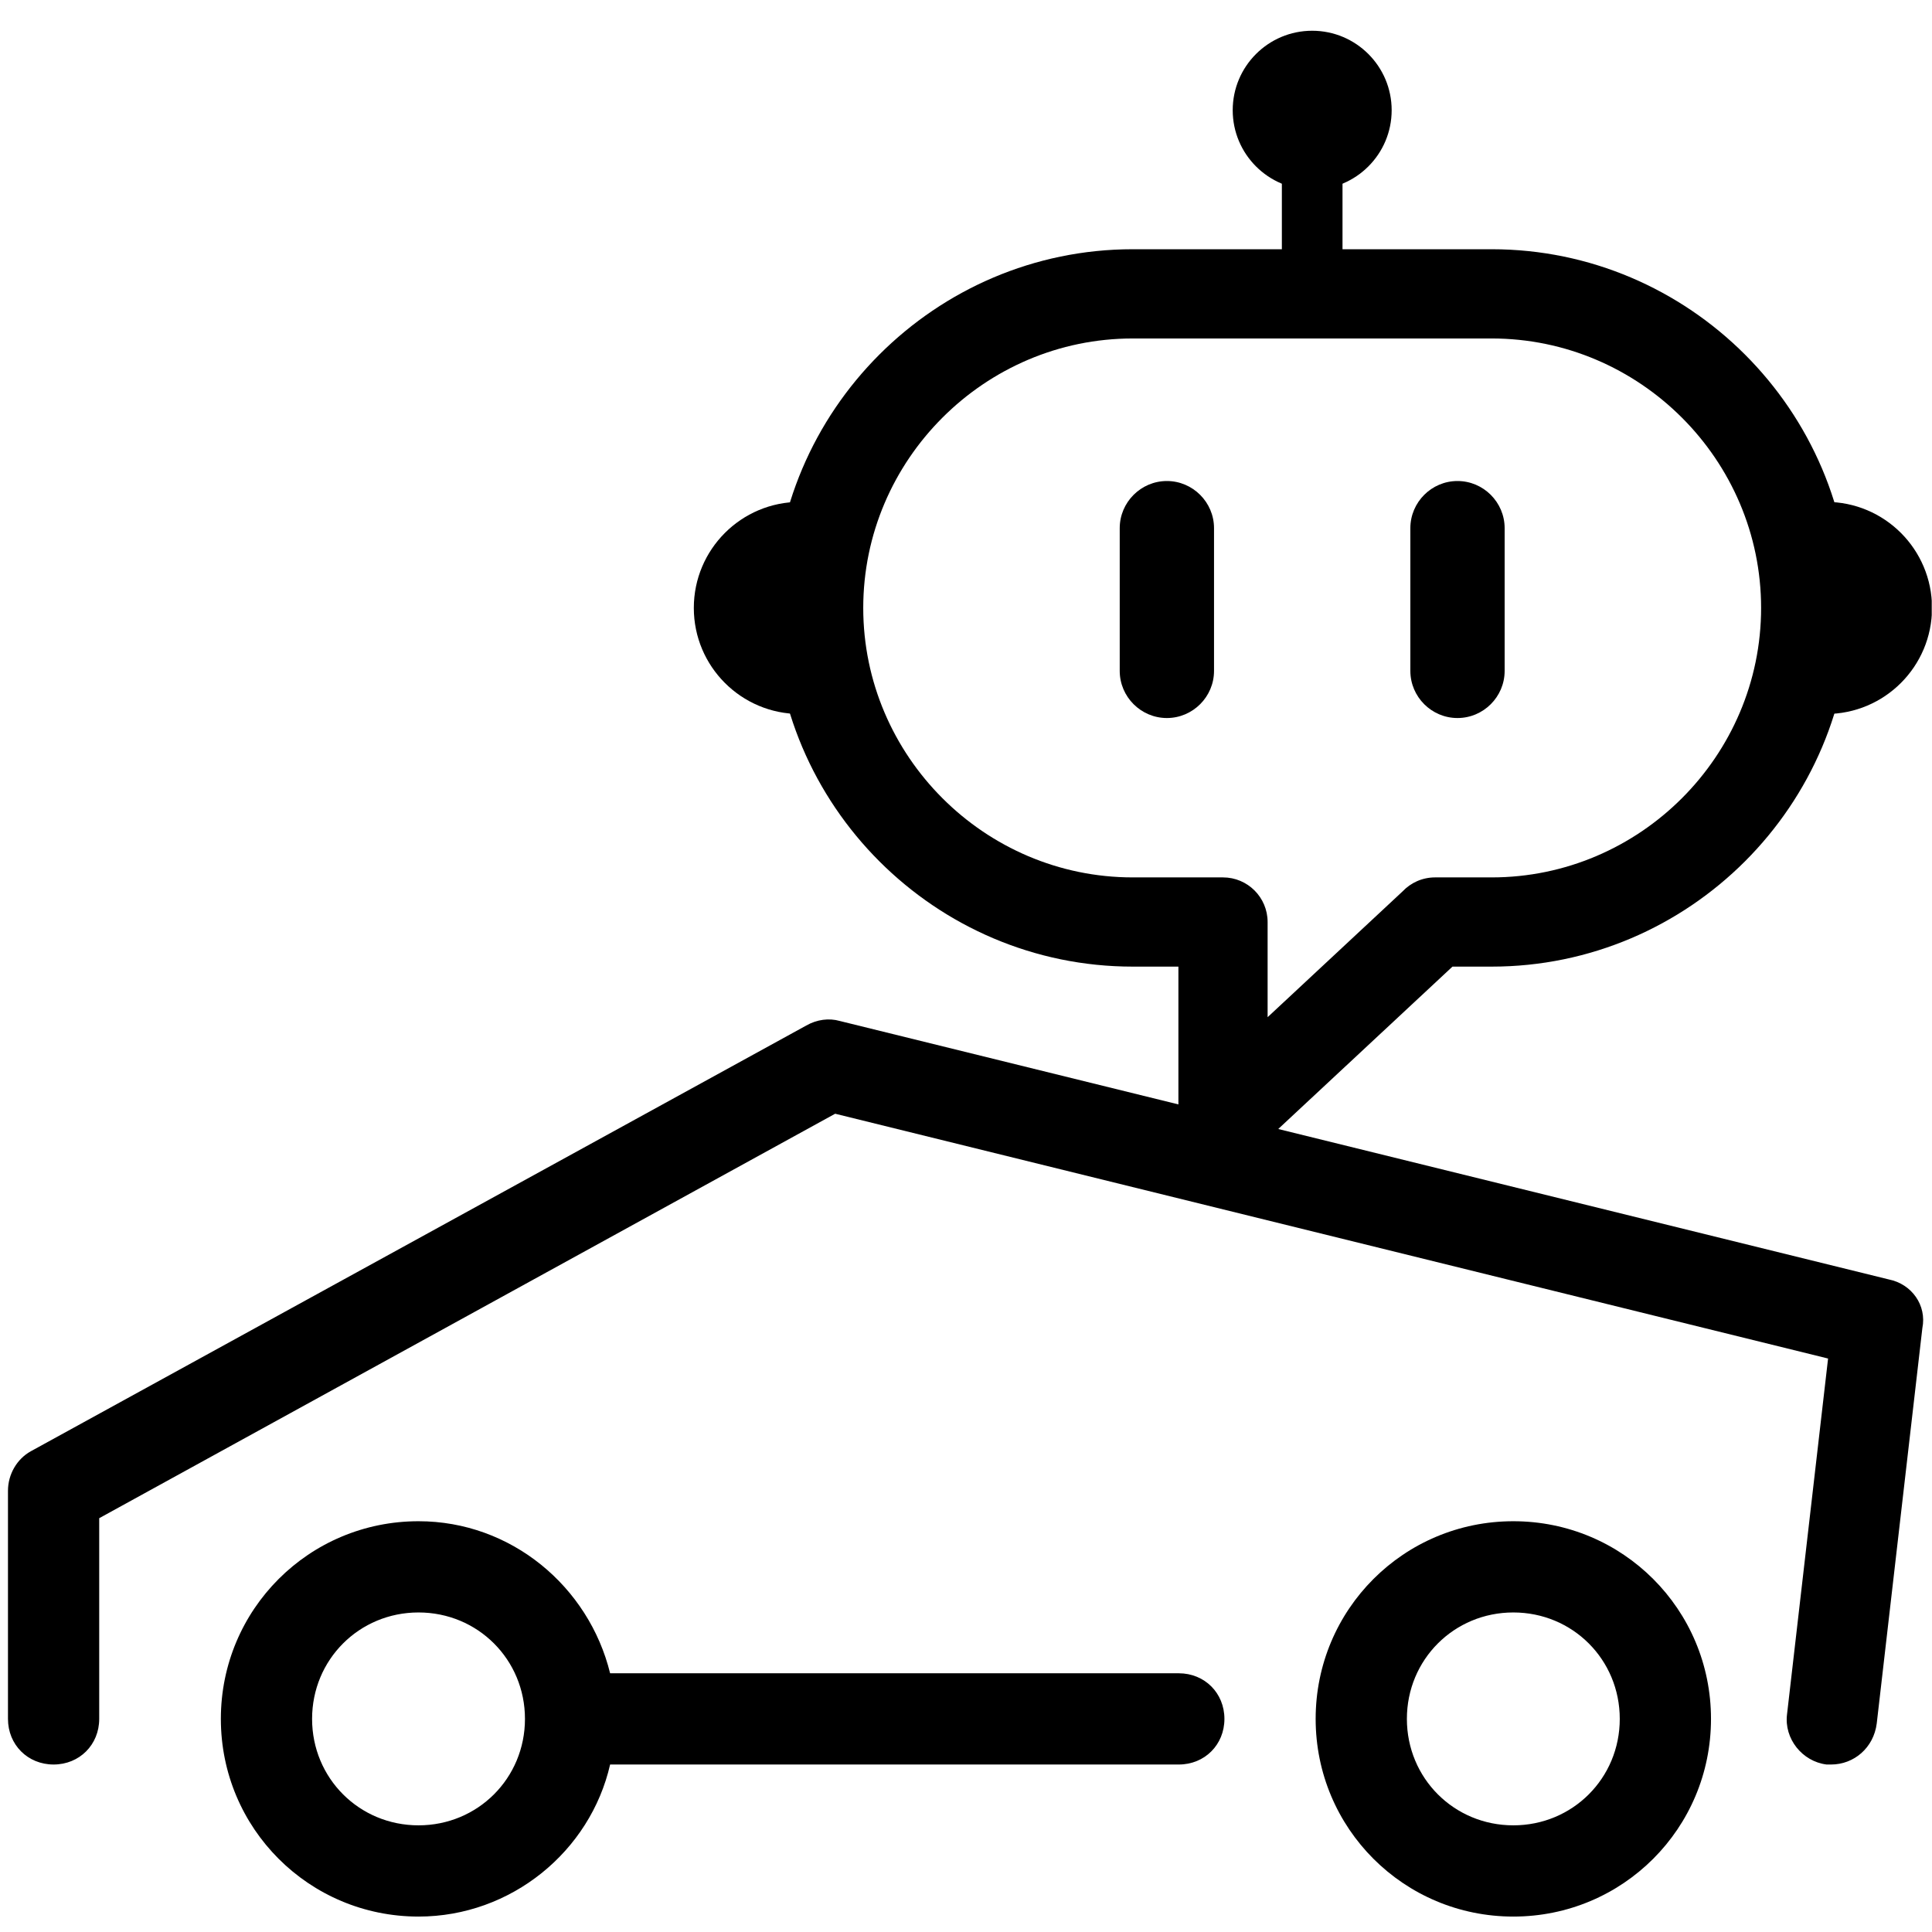
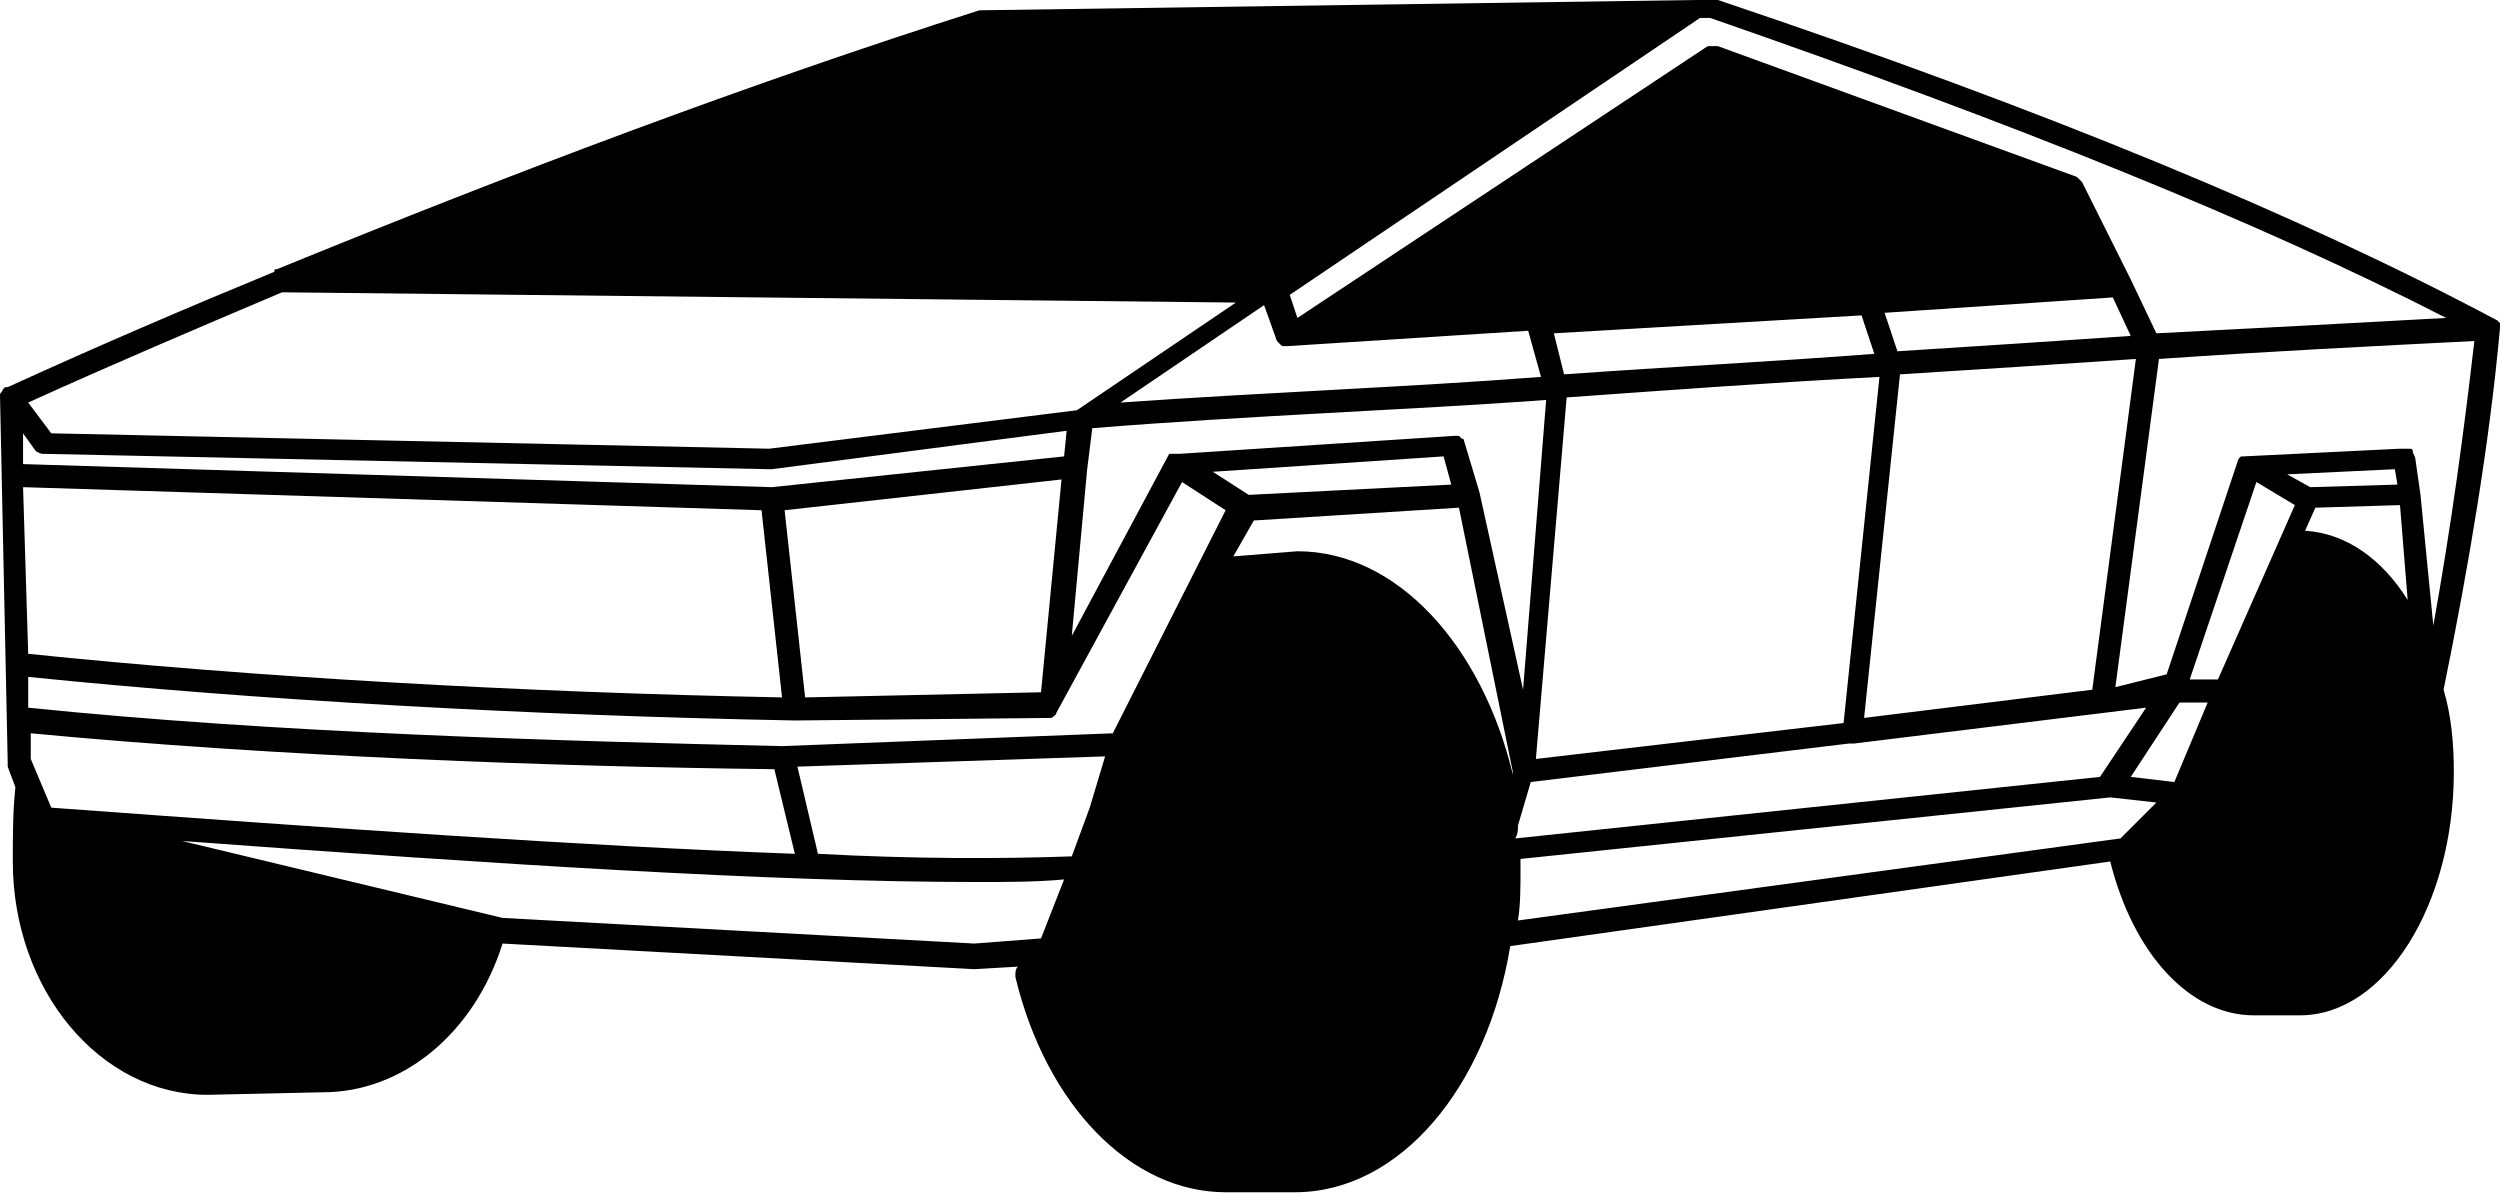
- <svg xmlns="http://www.w3.org/2000/svg" width="1080" zoomAndPan="magnify" viewBox="0 0 810 810" height="1080" preserveAspectRatio="xMidYMid meet" version="1.0">
-   <defs>
-     <clipPath id="0ad39bd62c">
-       <path d="M 516 12.723 L 584 12.723 L 584 80 L 516 80 Z M 516 12.723 " clip-rule="nonzero" />
-     </clipPath>
-     <clipPath id="01d7831d4c">
-       <path d="M 290.887 210 L 336 210 L 336 300 L 290.887 300 Z M 290.887 210 " clip-rule="nonzero" />
-     </clipPath>
-     <clipPath id="98dce4991b">
-       <path d="M 765 210 L 809.887 210 L 809.887 300 L 765 300 Z M 765 210 " clip-rule="nonzero" />
-     </clipPath>
-   </defs>
-   <path fill="#000000" d="M 791.93 536.418 L 352.055 428.043 C 347.594 426.77 342.492 427.406 338.031 429.957 L 12.906 608.457 C 7.168 611.645 3.344 618.02 3.344 625.031 L 3.344 720.656 C 3.344 731.496 11.633 739.781 22.469 739.781 C 33.305 739.781 41.594 731.496 41.594 720.656 L 41.594 636.508 L 350.145 466.934 L 766.43 569.57 L 749.219 718.746 C 747.945 728.945 755.594 738.508 765.793 739.781 C 766.43 739.781 767.07 739.781 767.707 739.781 C 777.27 739.781 785.555 732.77 786.832 722.57 L 805.957 556.82 C 807.867 547.258 801.492 538.332 791.93 536.418 Z M 791.93 536.418 " fill-opacity="1" fill-rule="nonzero" />
-   <path fill="#000000" d="M 494.219 701.531 L 255.793 701.531 C 246.867 665.195 214.355 637.781 175.469 637.781 C 129.57 637.781 92.594 674.758 92.594 720.656 C 92.594 766.559 129.57 803.531 175.469 803.531 C 214.355 803.531 247.508 776.121 255.793 739.781 L 494.219 739.781 C 505.055 739.781 513.344 731.496 513.344 720.656 C 513.344 709.82 505.055 701.531 494.219 701.531 Z M 175.469 765.281 C 150.605 765.281 130.844 745.52 130.844 720.656 C 130.844 695.793 150.605 676.031 175.469 676.031 C 200.332 676.031 220.094 695.793 220.094 720.656 C 220.094 745.52 200.332 765.281 175.469 765.281 Z M 175.469 765.281 " fill-opacity="1" fill-rule="nonzero" />
-   <path fill="#000000" d="M 634.469 637.781 C 588.57 637.781 551.594 674.758 551.594 720.656 C 551.594 766.559 588.57 803.531 634.469 803.531 C 680.367 803.531 717.344 766.559 717.344 720.656 C 717.344 674.758 680.367 637.781 634.469 637.781 Z M 634.469 765.281 C 609.605 765.281 589.844 745.52 589.844 720.656 C 589.844 695.793 609.605 676.031 634.469 676.031 C 659.332 676.031 679.094 695.793 679.094 720.656 C 679.094 745.52 659.332 765.281 634.469 765.281 Z M 634.469 765.281 " fill-opacity="1" fill-rule="nonzero" />
-   <path fill="#000000" d="M 474.891 104.492 L 625.391 104.492 C 666.758 104.492 704.355 121.41 731.609 148.664 C 758.848 175.902 775.766 213.512 775.766 254.883 C 775.766 296.25 758.848 333.859 731.609 361.102 C 704.355 388.352 666.758 405.258 625.391 405.258 L 608.957 405.258 L 525.465 483.066 C 517.918 490.078 506.109 489.652 499.09 482.117 C 495.742 478.516 494.086 473.953 494.086 469.398 L 494.051 469.398 L 494.051 405.258 L 474.891 405.258 C 433.52 405.258 395.926 388.352 368.672 361.102 C 341.422 333.859 324.516 296.25 324.516 254.883 C 324.516 213.512 341.422 175.902 368.672 148.664 C 395.926 121.41 433.52 104.492 474.891 104.492 Z M 625.391 141.906 L 474.891 141.906 C 443.844 141.906 415.605 154.625 395.121 175.109 C 374.637 195.582 361.918 223.832 361.918 254.883 C 361.918 285.93 374.637 314.168 395.121 334.652 C 415.605 355.137 443.844 367.855 474.891 367.855 L 512.746 367.855 C 523.078 367.855 531.453 376.23 531.453 386.562 L 531.453 426.461 L 588.023 373.734 C 591.445 370.117 596.277 367.855 601.656 367.855 L 625.391 367.855 C 656.426 367.855 684.676 355.137 705.16 334.652 C 725.633 314.168 738.352 285.93 738.352 254.883 C 738.352 223.832 725.633 195.582 705.16 175.109 C 684.676 154.625 656.426 141.906 625.391 141.906 Z M 625.391 141.906 " fill-opacity="1" fill-rule="nonzero" />
-   <path fill="#000000" d="M 537.426 47.957 L 562.852 47.957 L 562.852 125.121 L 537.426 125.121 Z M 537.426 47.957 " fill-opacity="1" fill-rule="evenodd" />
-   <g clip-path="url(#0ad39bd62c)">
-     <path fill="#000000" d="M 550.133 12.891 C 568.539 12.891 583.461 27.812 583.461 46.203 C 583.461 64.605 568.539 79.531 550.133 79.531 C 531.742 79.531 516.82 64.605 516.82 46.203 C 516.82 27.812 531.742 12.891 550.133 12.891 Z M 550.133 12.891 " fill-opacity="1" fill-rule="evenodd" />
-   </g>
-   <g clip-path="url(#01d7831d4c)">
-     <path fill="#000000" d="M 335.348 299.344 C 310.785 299.344 290.887 279.43 290.887 254.883 C 290.887 230.332 310.785 210.418 335.348 210.418 Z M 335.348 299.344 " fill-opacity="1" fill-rule="evenodd" />
-   </g>
-   <g clip-path="url(#98dce4991b)">
-     <path fill="#000000" d="M 765.555 299.344 C 790.105 299.344 810.004 279.43 810.004 254.883 C 810.004 230.332 790.105 210.418 765.555 210.418 Z M 765.555 299.344 " fill-opacity="1" fill-rule="evenodd" />
-   </g>
-   <path fill="#000000" d="M 489.219 201.668 C 500.086 201.668 508.984 210.566 508.984 221.434 L 508.984 281.281 C 508.984 292.148 500.086 301.035 489.219 301.035 C 478.348 301.035 469.449 292.148 469.449 281.281 L 469.449 221.434 C 469.449 210.566 478.348 201.668 489.219 201.668 Z M 489.219 201.668 " fill-opacity="1" fill-rule="evenodd" />
-   <path fill="#000000" d="M 611.051 201.668 L 611.062 201.668 C 621.934 201.668 630.828 210.566 630.828 221.434 L 630.828 281.281 C 630.828 292.148 621.934 301.035 611.062 301.035 L 611.051 301.035 C 600.184 301.035 591.297 292.148 591.297 281.281 L 591.297 221.434 C 591.297 210.566 600.184 201.668 611.051 201.668 Z M 611.051 201.668 " fill-opacity="1" fill-rule="evenodd" />
+ <svg xmlns="http://www.w3.org/2000/svg" zoomAndPan="magnify" preserveAspectRatio="xMidYMid meet" version="1.0" viewBox="5.73 215.51 797.73 380.44">
+   <path fill="#000000" d="M 803.453 320.234 C 803.453 319.418 803.453 318.598 803.453 318.598 L 802.637 317.781 C 739.637 284.234 658.637 250.691 553.91 215.512 C 553.91 215.512 553.09 215.512 552.273 215.512 L 548.184 215.512 C 547.363 215.512 547.363 215.512 546.547 215.512 L 319.09 218.785 L 318.273 218.785 C 243.816 242.512 170.184 270.328 94.09 301.418 C 93.273 301.418 93.273 301.418 93.273 302.234 C 65.453 313.688 36.816 325.961 8.184 339.051 C 8.184 339.051 8.184 339.051 7.363 339.051 L 6.547 339.871 C 6.547 340.688 5.727 340.688 5.727 341.508 L 8.184 458.5 C 8.184 459.32 8.184 459.32 8.184 460.137 L 10.637 466.684 C 9.816 474.863 9.816 482.227 9.816 490.406 C 9.816 531.316 37.637 564.859 72 564.859 L 108.816 564.043 C 134.184 564.043 157.09 545.223 166.09 516.59 L 316.637 524.77 L 330.547 523.953 C 329.727 524.77 329.727 525.59 329.727 527.227 C 339.547 568.133 366.547 595.949 396.816 595.949 L 418.91 595.949 C 452.453 595.949 480.273 562.406 487.637 517.406 L 679.09 490.406 C 686.453 519.859 704.453 539.496 724.91 539.496 L 739.637 539.496 C 766.637 539.496 788.727 504.316 788.727 461.773 C 788.727 452.773 787.91 443.773 785.453 435.594 C 793.637 395.504 800.184 356.234 803.453 320.234 C 803.453 321.051 803.453 320.234 803.453 320.234 Z M 699.547 465.047 L 685.637 463.41 L 701.184 439.684 L 710.184 439.684 Z M 419.727 391.414 L 399.273 393.051 L 405.816 381.594 L 471.273 377.504 L 488.453 461.773 L 488.453 462.59 C 478.637 421.684 451.637 391.414 419.727 391.414 Z M 353.453 473.227 L 347.727 488.773 C 324.816 489.59 297 489.59 266.727 487.953 L 260.184 460.137 L 358.363 456.863 Z M 95.727 308.781 L 400.09 312.055 L 349.363 346.414 L 251.184 358.688 L 22.09 353.777 L 14.727 343.961 C 41.727 331.688 68.727 320.234 95.727 308.781 Z M 600.547 444.594 L 612 334.961 C 638.184 333.324 663.547 331.688 687.273 330.051 L 673.363 435.594 Z M 495.816 457.684 L 505.637 342.324 C 540 339.871 573.547 337.414 605.453 335.777 L 594 446.227 Z M 404.184 373.414 L 392.727 366.051 L 466.363 361.141 L 468.816 370.141 Z M 477.816 372.594 C 477.816 372.594 477 372.594 477.816 372.594 C 477 371.777 477 371.777 477.816 372.594 L 472.91 356.234 C 472.91 356.234 472.91 355.414 472.09 355.414 L 471.273 354.598 L 469.637 354.598 L 382.09 360.324 C 382.09 360.324 379.637 360.324 378.816 360.324 L 347.727 418.41 L 352.637 365.23 L 354.273 352.141 C 405 348.051 454.09 346.414 499.09 343.141 L 491.727 435.594 Z M 13.09 370.961 L 248.727 378.324 L 255.273 438.047 C 171 436.41 85.91 431.5 14.727 424.137 Z M 262.637 438.047 L 256.09 378.324 L 344.453 368.504 L 337.91 436.41 Z M 599.727 316.145 L 603.816 328.414 C 571.91 330.871 539.184 332.508 504.816 334.961 L 501.547 321.871 Z M 611.184 327.598 L 607.09 315.324 L 679.91 310.418 L 685.637 322.688 C 661.91 324.324 637.363 325.961 611.184 327.598 Z M 413.184 324.324 C 413.184 325.145 413.184 325.145 413.184 324.324 C 414 325.145 414 325.145 413.184 324.324 C 414 325.145 414 325.145 414.816 325.961 C 415.637 325.961 415.637 325.961 416.453 325.961 L 493.363 321.051 L 497.453 335.777 C 454.91 339.051 409.91 340.688 363.273 343.961 L 409.09 312.871 Z M 17.184 359.504 C 18 360.324 18 360.324 17.184 359.504 C 18.816 360.324 18.816 360.324 19.637 360.324 L 251.184 365.23 C 251.184 365.23 251.184 365.23 252 365.23 L 346.09 352.961 L 345.273 361.141 L 252 370.961 L 13.09 363.598 L 13.09 353.777 Z M 22.09 473.227 L 15.547 457.684 L 15.547 449.5 C 93.273 456.863 182.453 460.137 252.816 460.953 L 259.363 487.953 C 192.273 485.5 111.273 479.773 22.09 473.227 Z M 360.816 449.5 L 255.273 453.59 C 184.91 451.957 94.09 449.5 14.727 441.32 L 14.727 431.5 C 86.727 438.863 173.453 443.773 259.363 445.41 L 341.184 444.594 C 341.184 444.594 342.816 443.773 342.816 442.957 L 382.91 369.324 L 396.816 378.324 Z M 490.09 478.953 L 494.184 465.047 L 595.637 452.773 C 596.453 452.773 596.453 452.773 597.273 452.773 L 690.547 441.32 L 675.816 463.41 L 489.273 483.043 C 490.09 481.41 490.09 480.59 490.09 478.953 Z M 713.453 432.32 L 704.453 432.32 L 725.727 369.324 L 738 376.688 Z M 742.91 370.961 L 735.547 366.867 L 769.91 365.23 L 770.727 370.141 Z M 776.453 361.961 C 776.453 361.141 775.637 360.324 775.637 359.504 C 775.637 359.504 775.637 358.688 774.816 358.688 C 774.816 358.688 774.816 358.688 774 358.688 L 772.363 358.688 C 772.363 358.688 772.363 358.688 771.547 358.688 L 721.637 361.141 L 720.816 361.141 C 720.816 361.141 720.816 361.141 720 361.961 L 697.09 430.684 L 680.727 434.773 L 694.637 330.051 C 729.816 327.598 763.363 325.961 795.273 324.324 C 792 352.961 787.91 383.23 782.184 415.141 L 778.09 373.414 Z M 786.273 316.961 C 756.816 318.598 725.727 320.234 693.816 321.871 L 685.637 304.691 L 670.09 273.602 C 670.09 273.602 669.273 272.781 668.453 271.965 L 553.91 230.238 L 550.637 230.238 L 419.727 316.961 L 417.273 309.598 L 548.184 221.238 L 551.453 221.238 C 648 254.781 725.727 285.871 786.273 316.961 Z M 316.637 516.59 L 166.09 508.406 L 63.816 483.863 C 163.637 491.227 252 496.953 317.453 496.953 C 327.273 496.953 336.273 496.953 345.273 496.137 L 337.91 514.953 Z M 490.91 489.59 L 679.09 469.953 L 693.816 471.59 L 682.363 483.043 L 490.09 509.227 C 490.91 504.316 490.91 498.59 490.91 492.863 C 490.91 492.043 490.91 491.227 490.91 489.59 Z M 741.273 384.867 L 744.547 377.504 L 771.547 376.688 L 774 406.957 C 765.816 393.867 754.363 385.688 741.273 384.867 Z M 741.273 384.867 " fill-opacity="1" fill-rule="nonzero" />
</svg>
